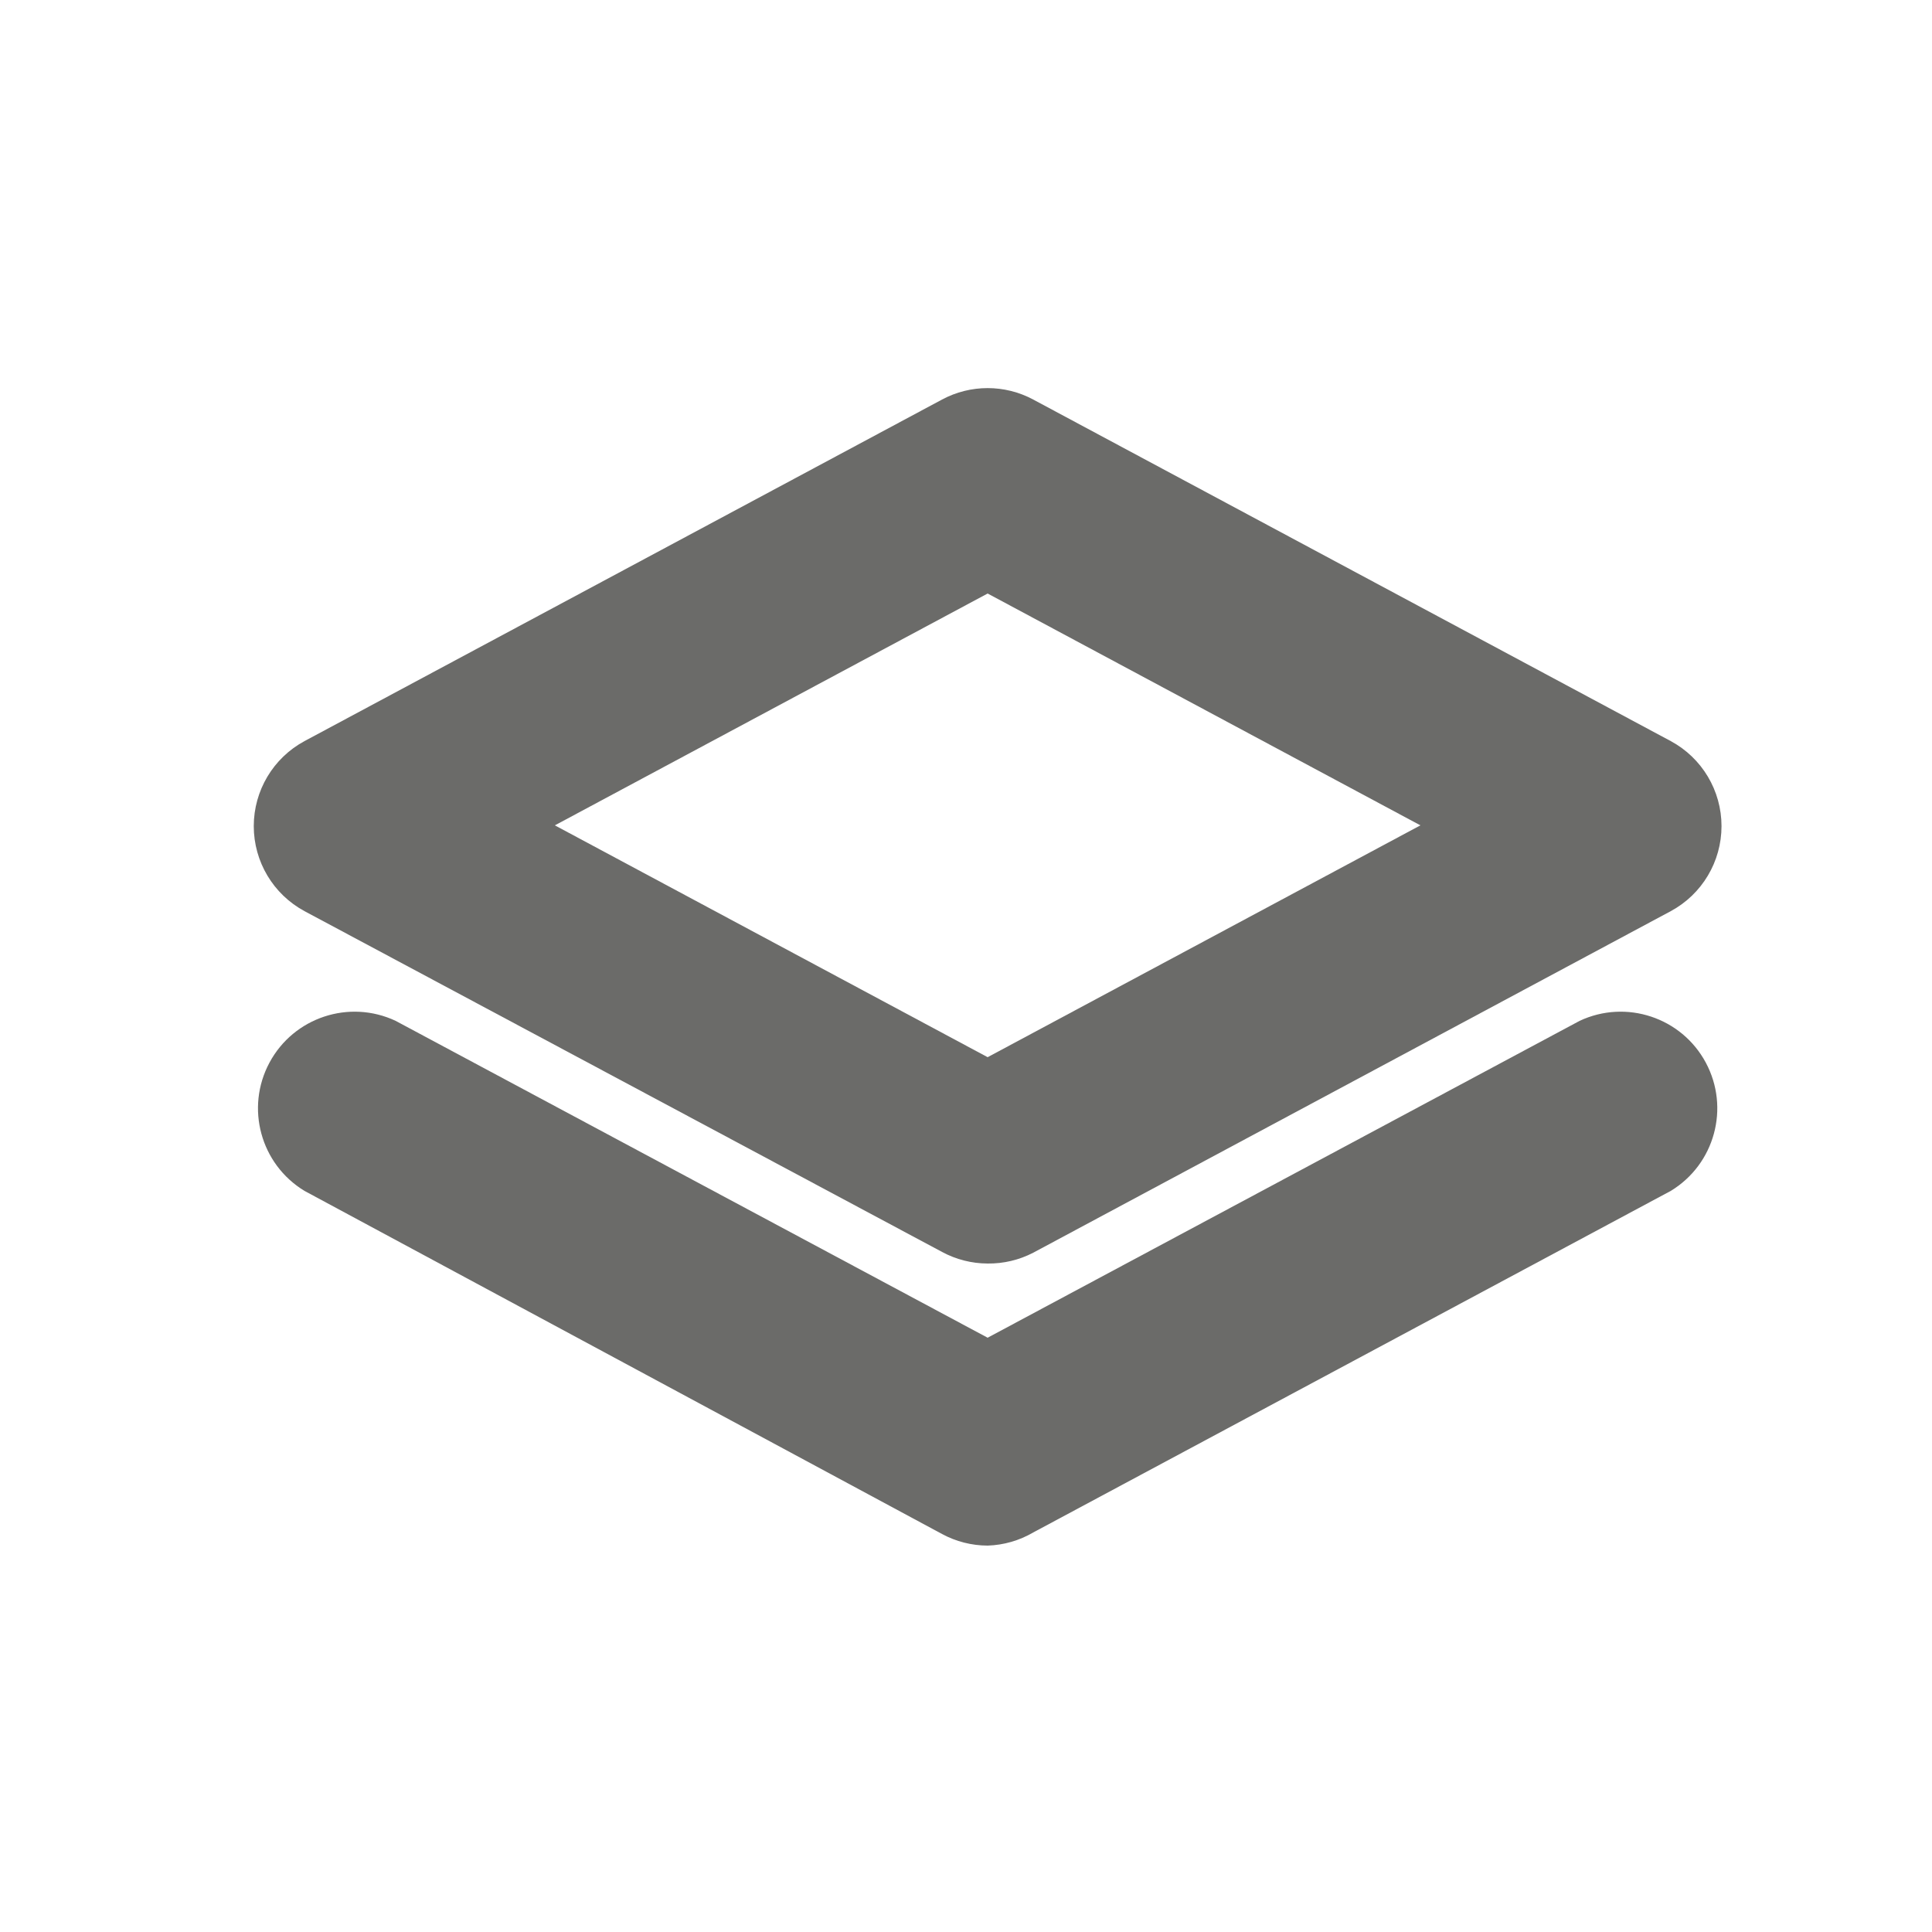
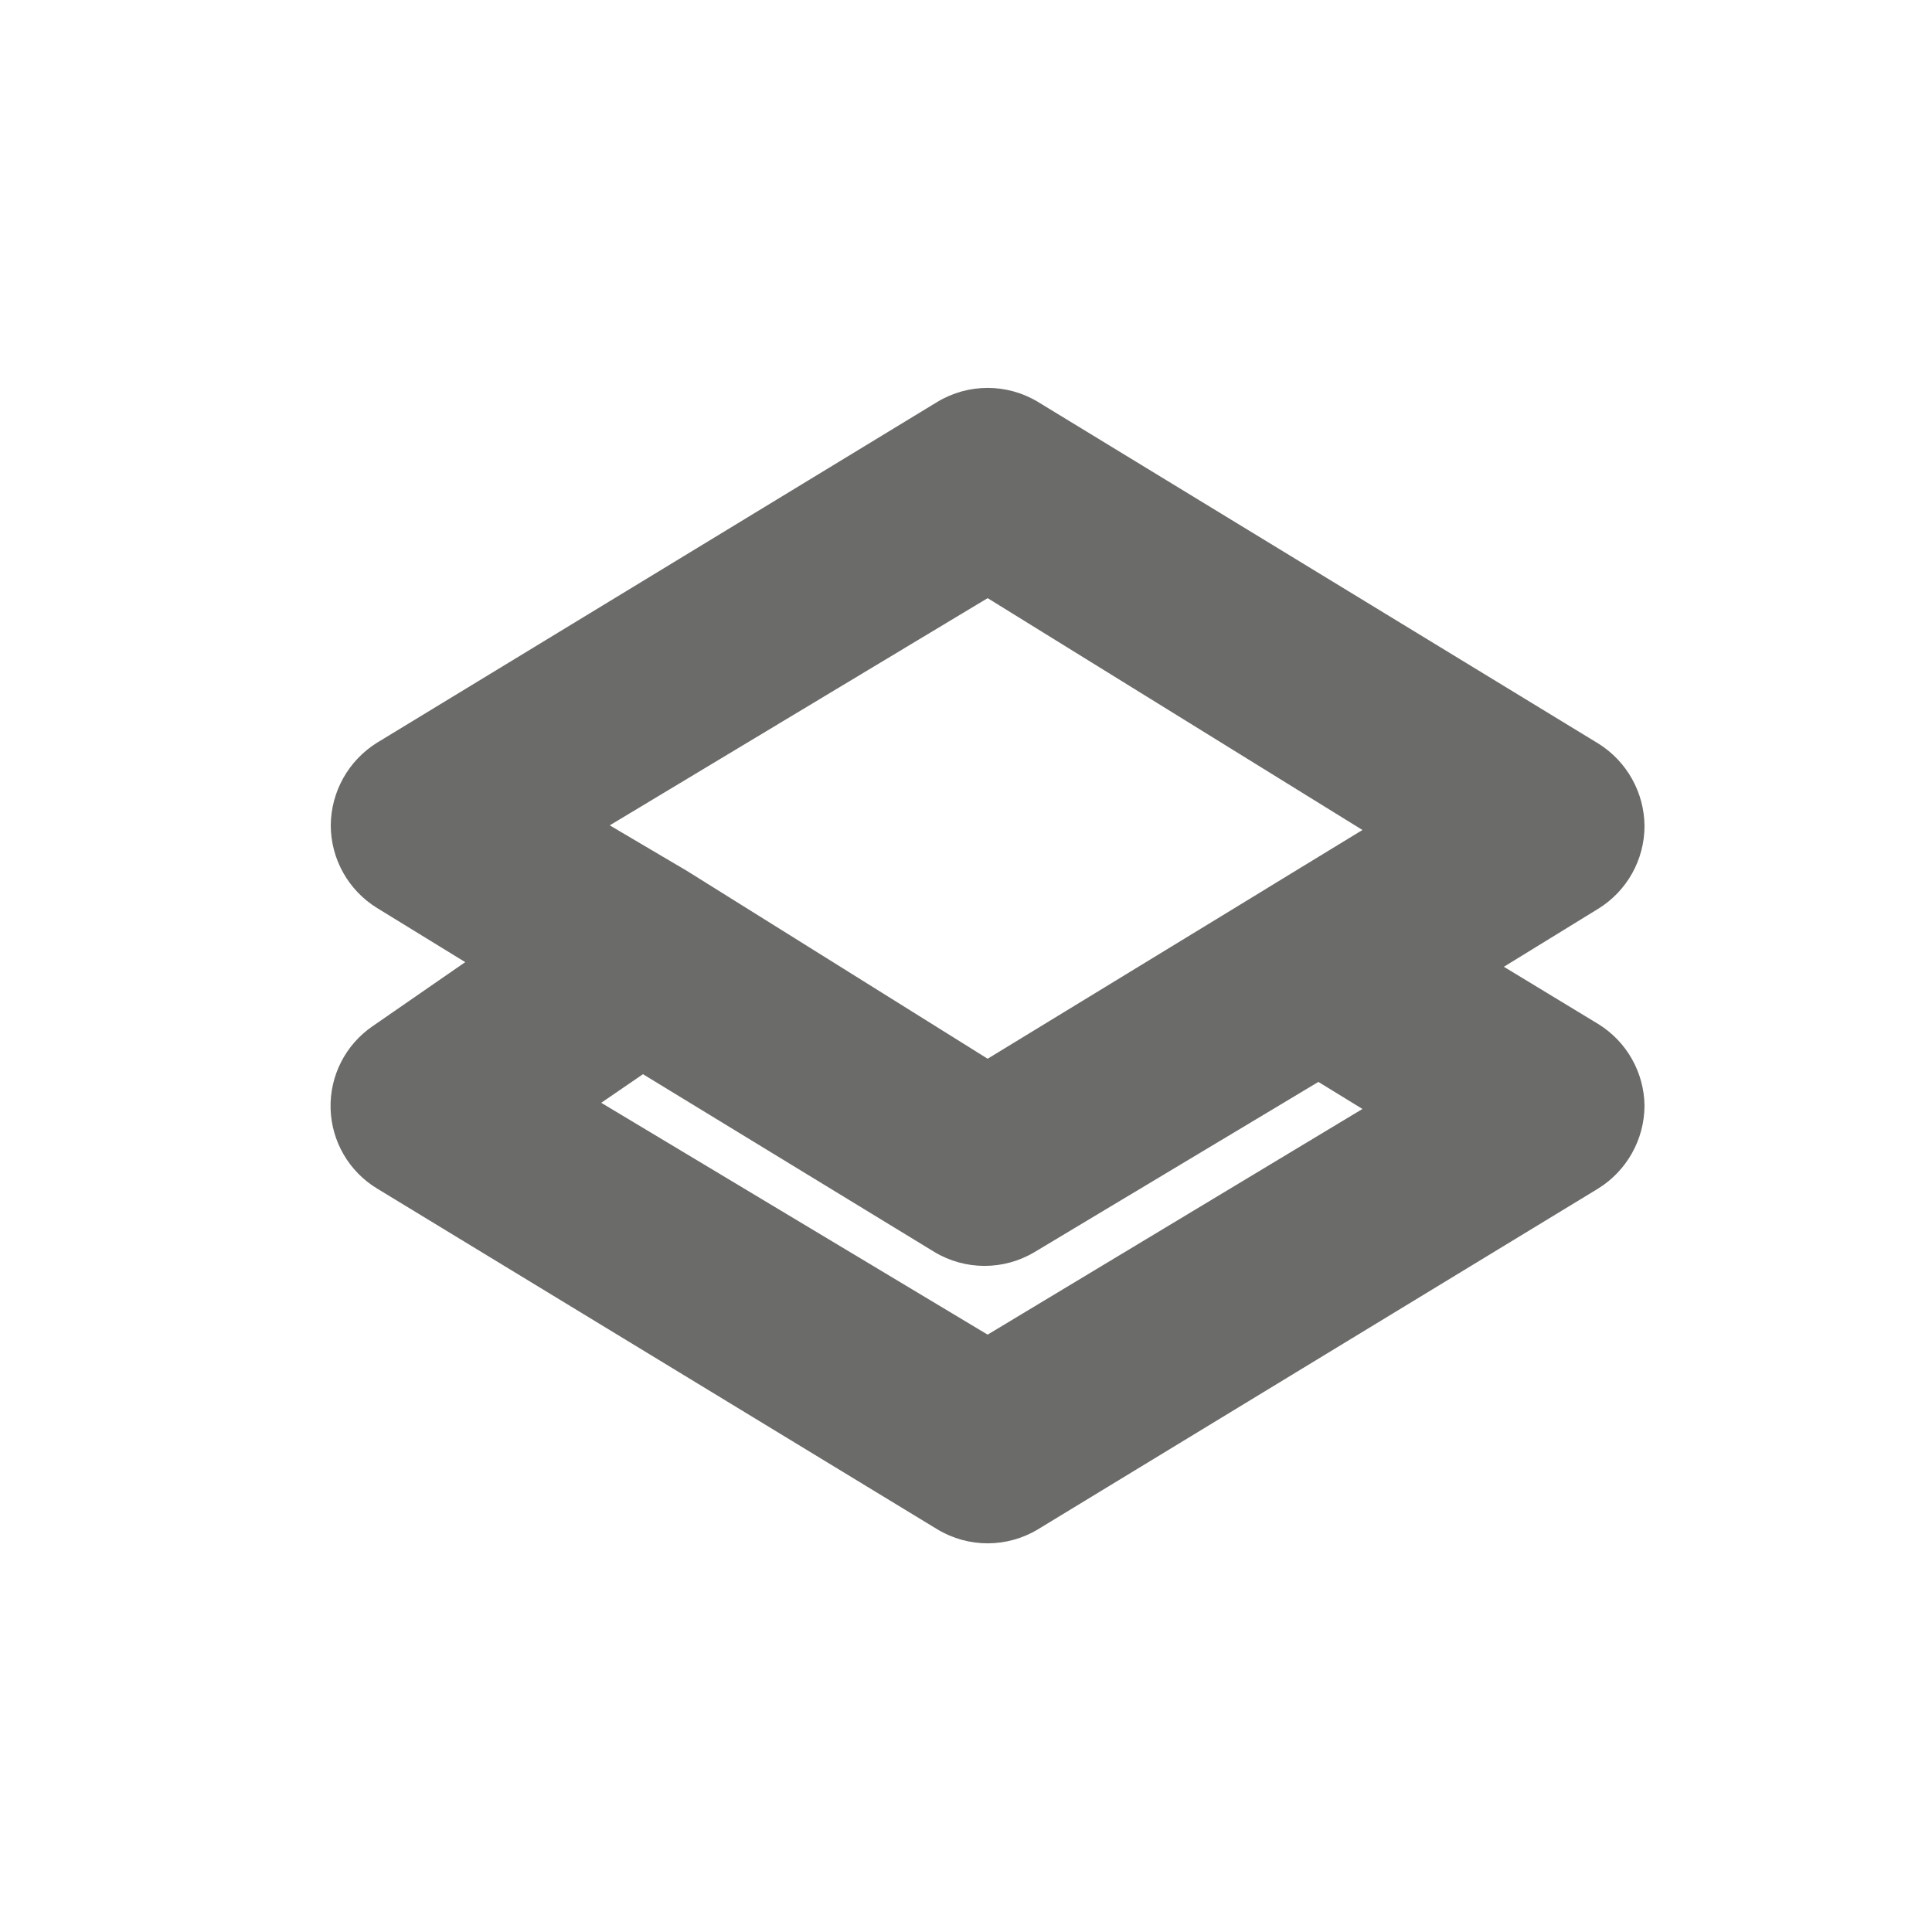
<svg xmlns="http://www.w3.org/2000/svg" id="Layer_1" data-name="Layer 1" width="25" height="25" viewBox="0 0 25 25">
-   <path d="M12.78,16.35a1.25,1.25,0,0,1-.59-.15L3.94,11.79a1.25,1.25,0,0,1,0-2.2l8.25-4.42a1.25,1.25,0,0,1,1.18,0l8.25,4.42a1.25,1.25,0,0,1,0,2.2l-8.25,4.42A1.25,1.25,0,0,1,12.78,16.35Zm-5.6-5.67,5.6,3,5.6-3-5.6-3Z" style="fill: #6b6b69" />
-   <path d="M12.78,20a1.25,1.25,0,0,1-.59-.15L3.94,15.41a1.25,1.25,0,0,1,1.18-2.2l7.66,4.1,7.66-4.1a1.25,1.25,0,0,1,1.18,2.2l-8.25,4.42A1.25,1.25,0,0,1,12.78,20Z" style="fill: #6b6b69" />
+   <path d="M20.68,13.25l-1.22-.74,1.22-.75a1.26,1.26,0,0,0,.6-1.07,1.27,1.27,0,0,0-.6-1.07L13.43,5.2a1.26,1.26,0,0,0-1.3,0L4.88,9.61a1.27,1.27,0,0,0-.6,1.07,1.26,1.26,0,0,0,.6,1.07l1.14.7-1.2.83a1.25,1.25,0,0,0,.06,2.1l7.25,4.41a1.26,1.26,0,0,0,1.3,0l7.25-4.41a1.27,1.27,0,0,0,.6-1.07A1.26,1.26,0,0,0,20.68,13.25Zm-7.9-5.51,4.85,3-1.18.72-.13.08-3.54,2.16L8.89,11.27l-1-.59Zm0,9.53-5-3,.54-.37,3.77,2.3a1.26,1.26,0,0,0,1.3,0L17.06,14l.57.35Z" style="fill: #6b6b69" />
</svg>
